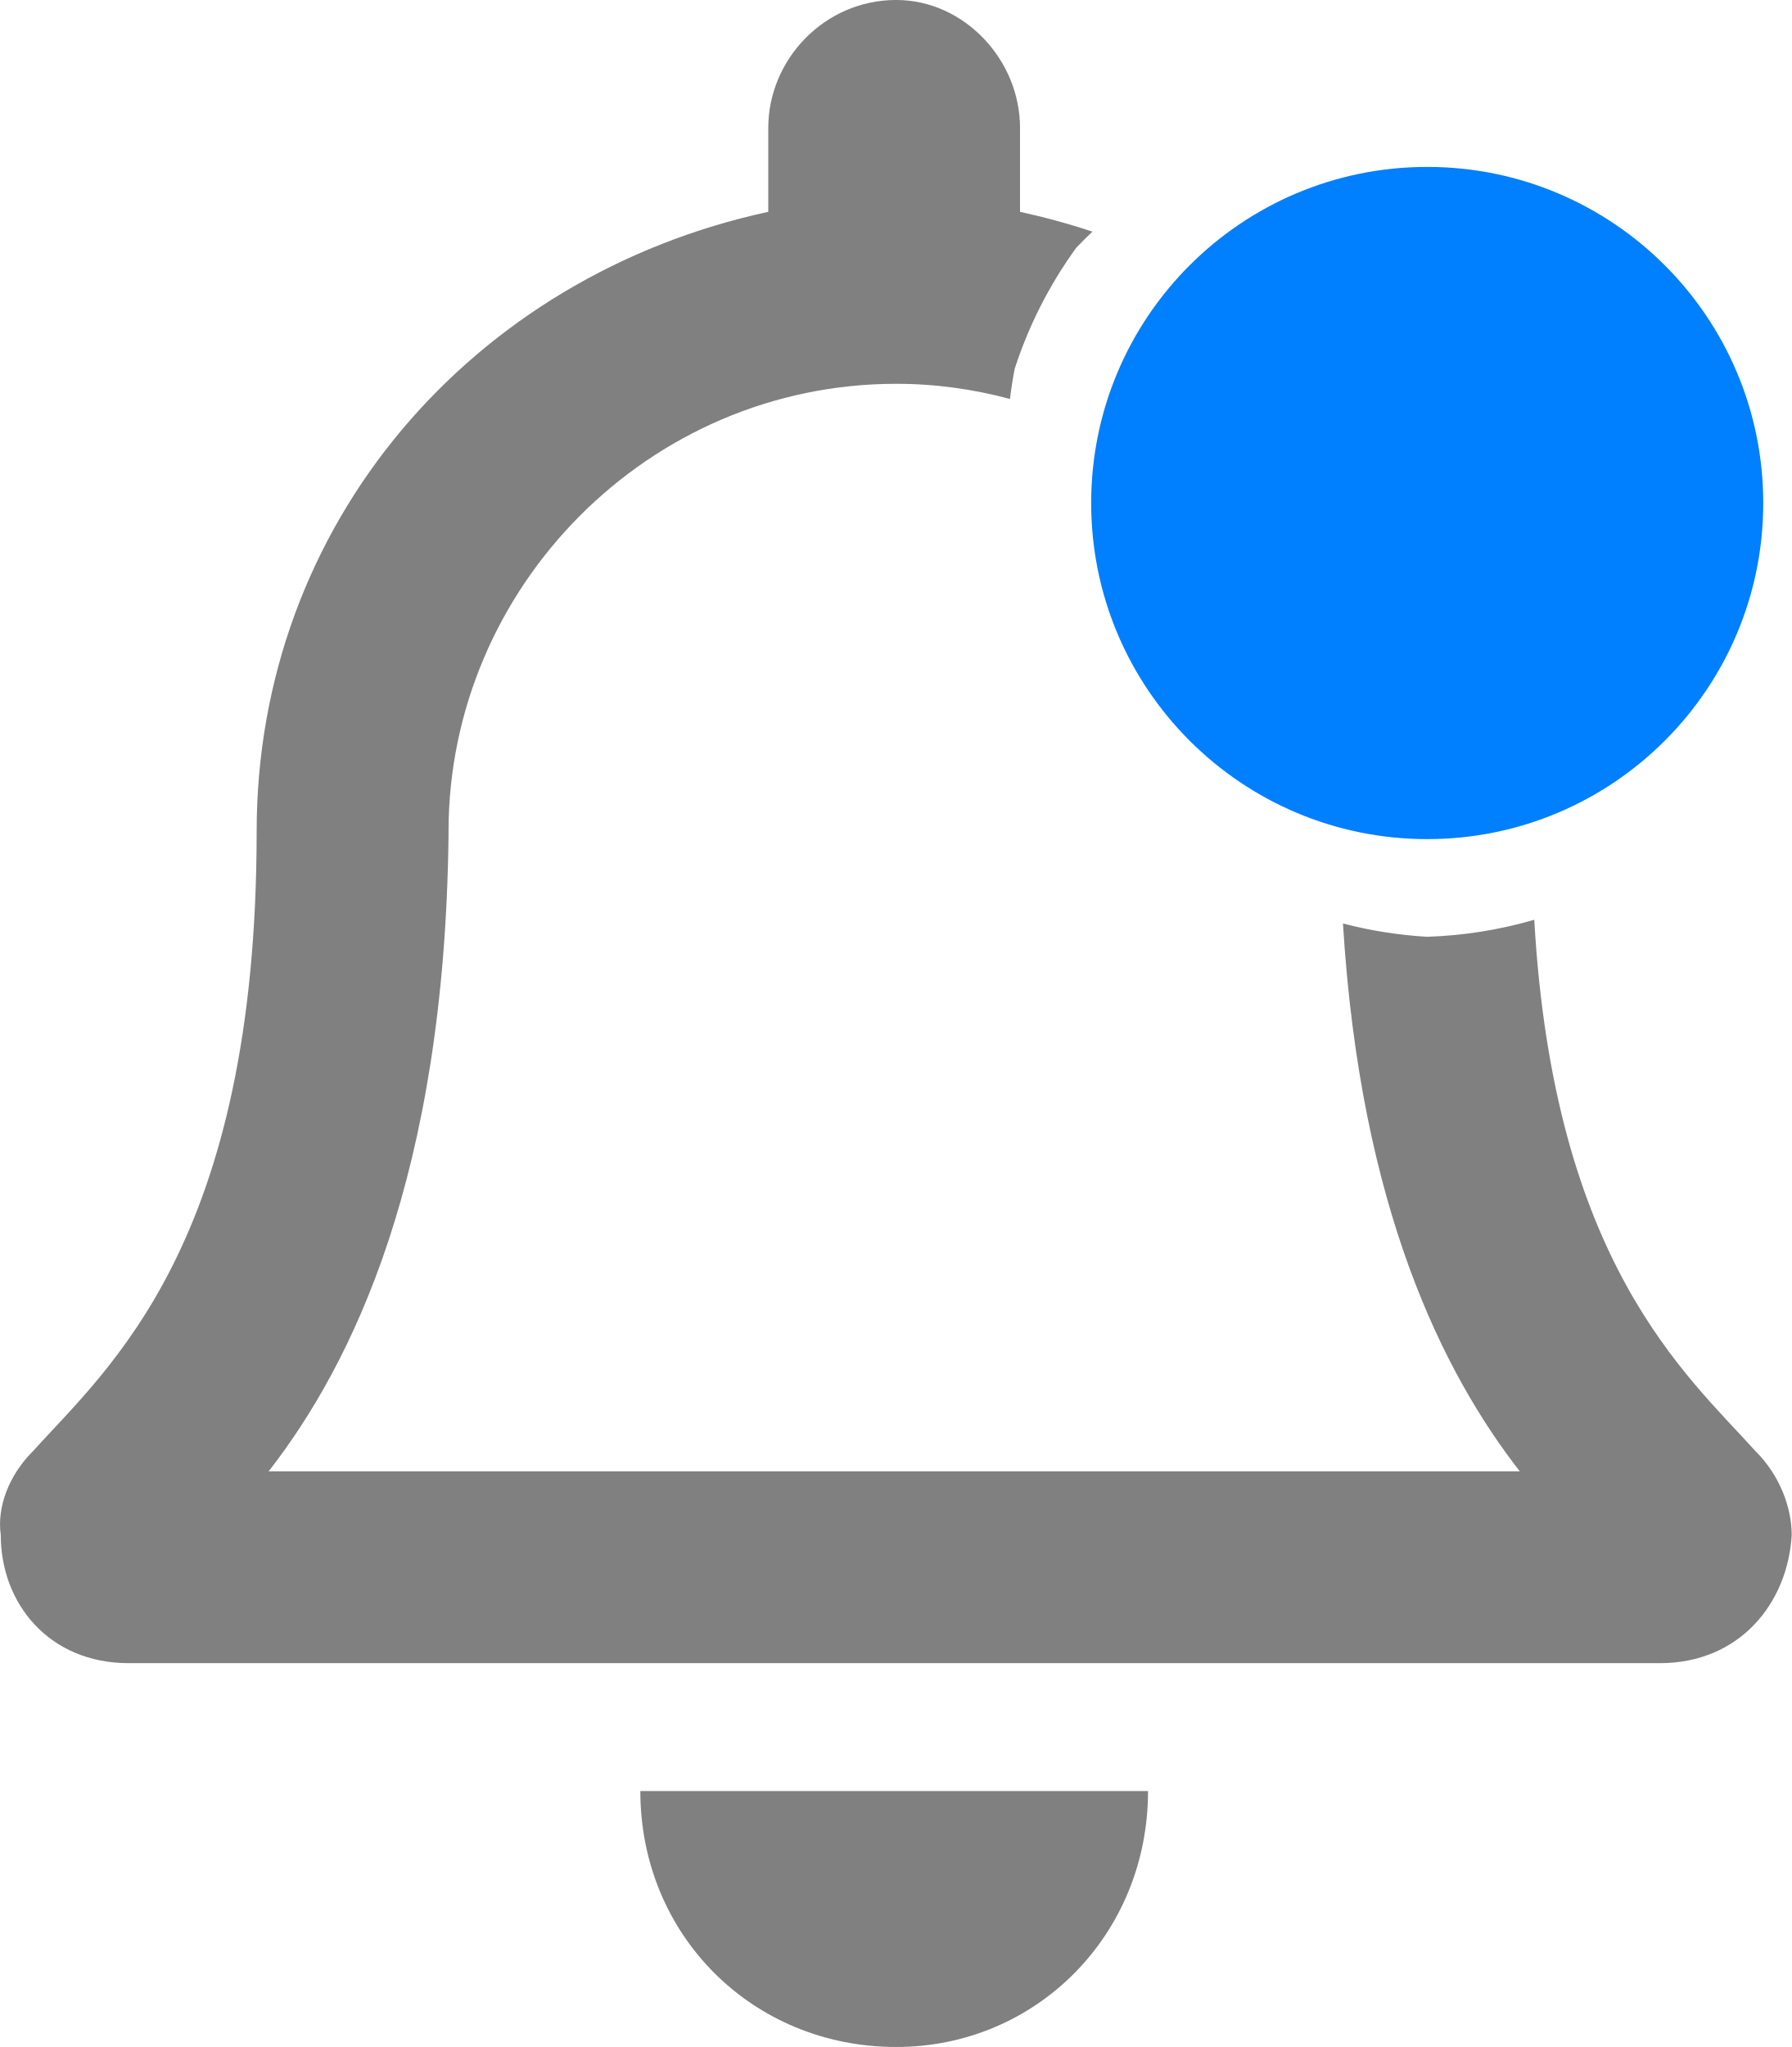
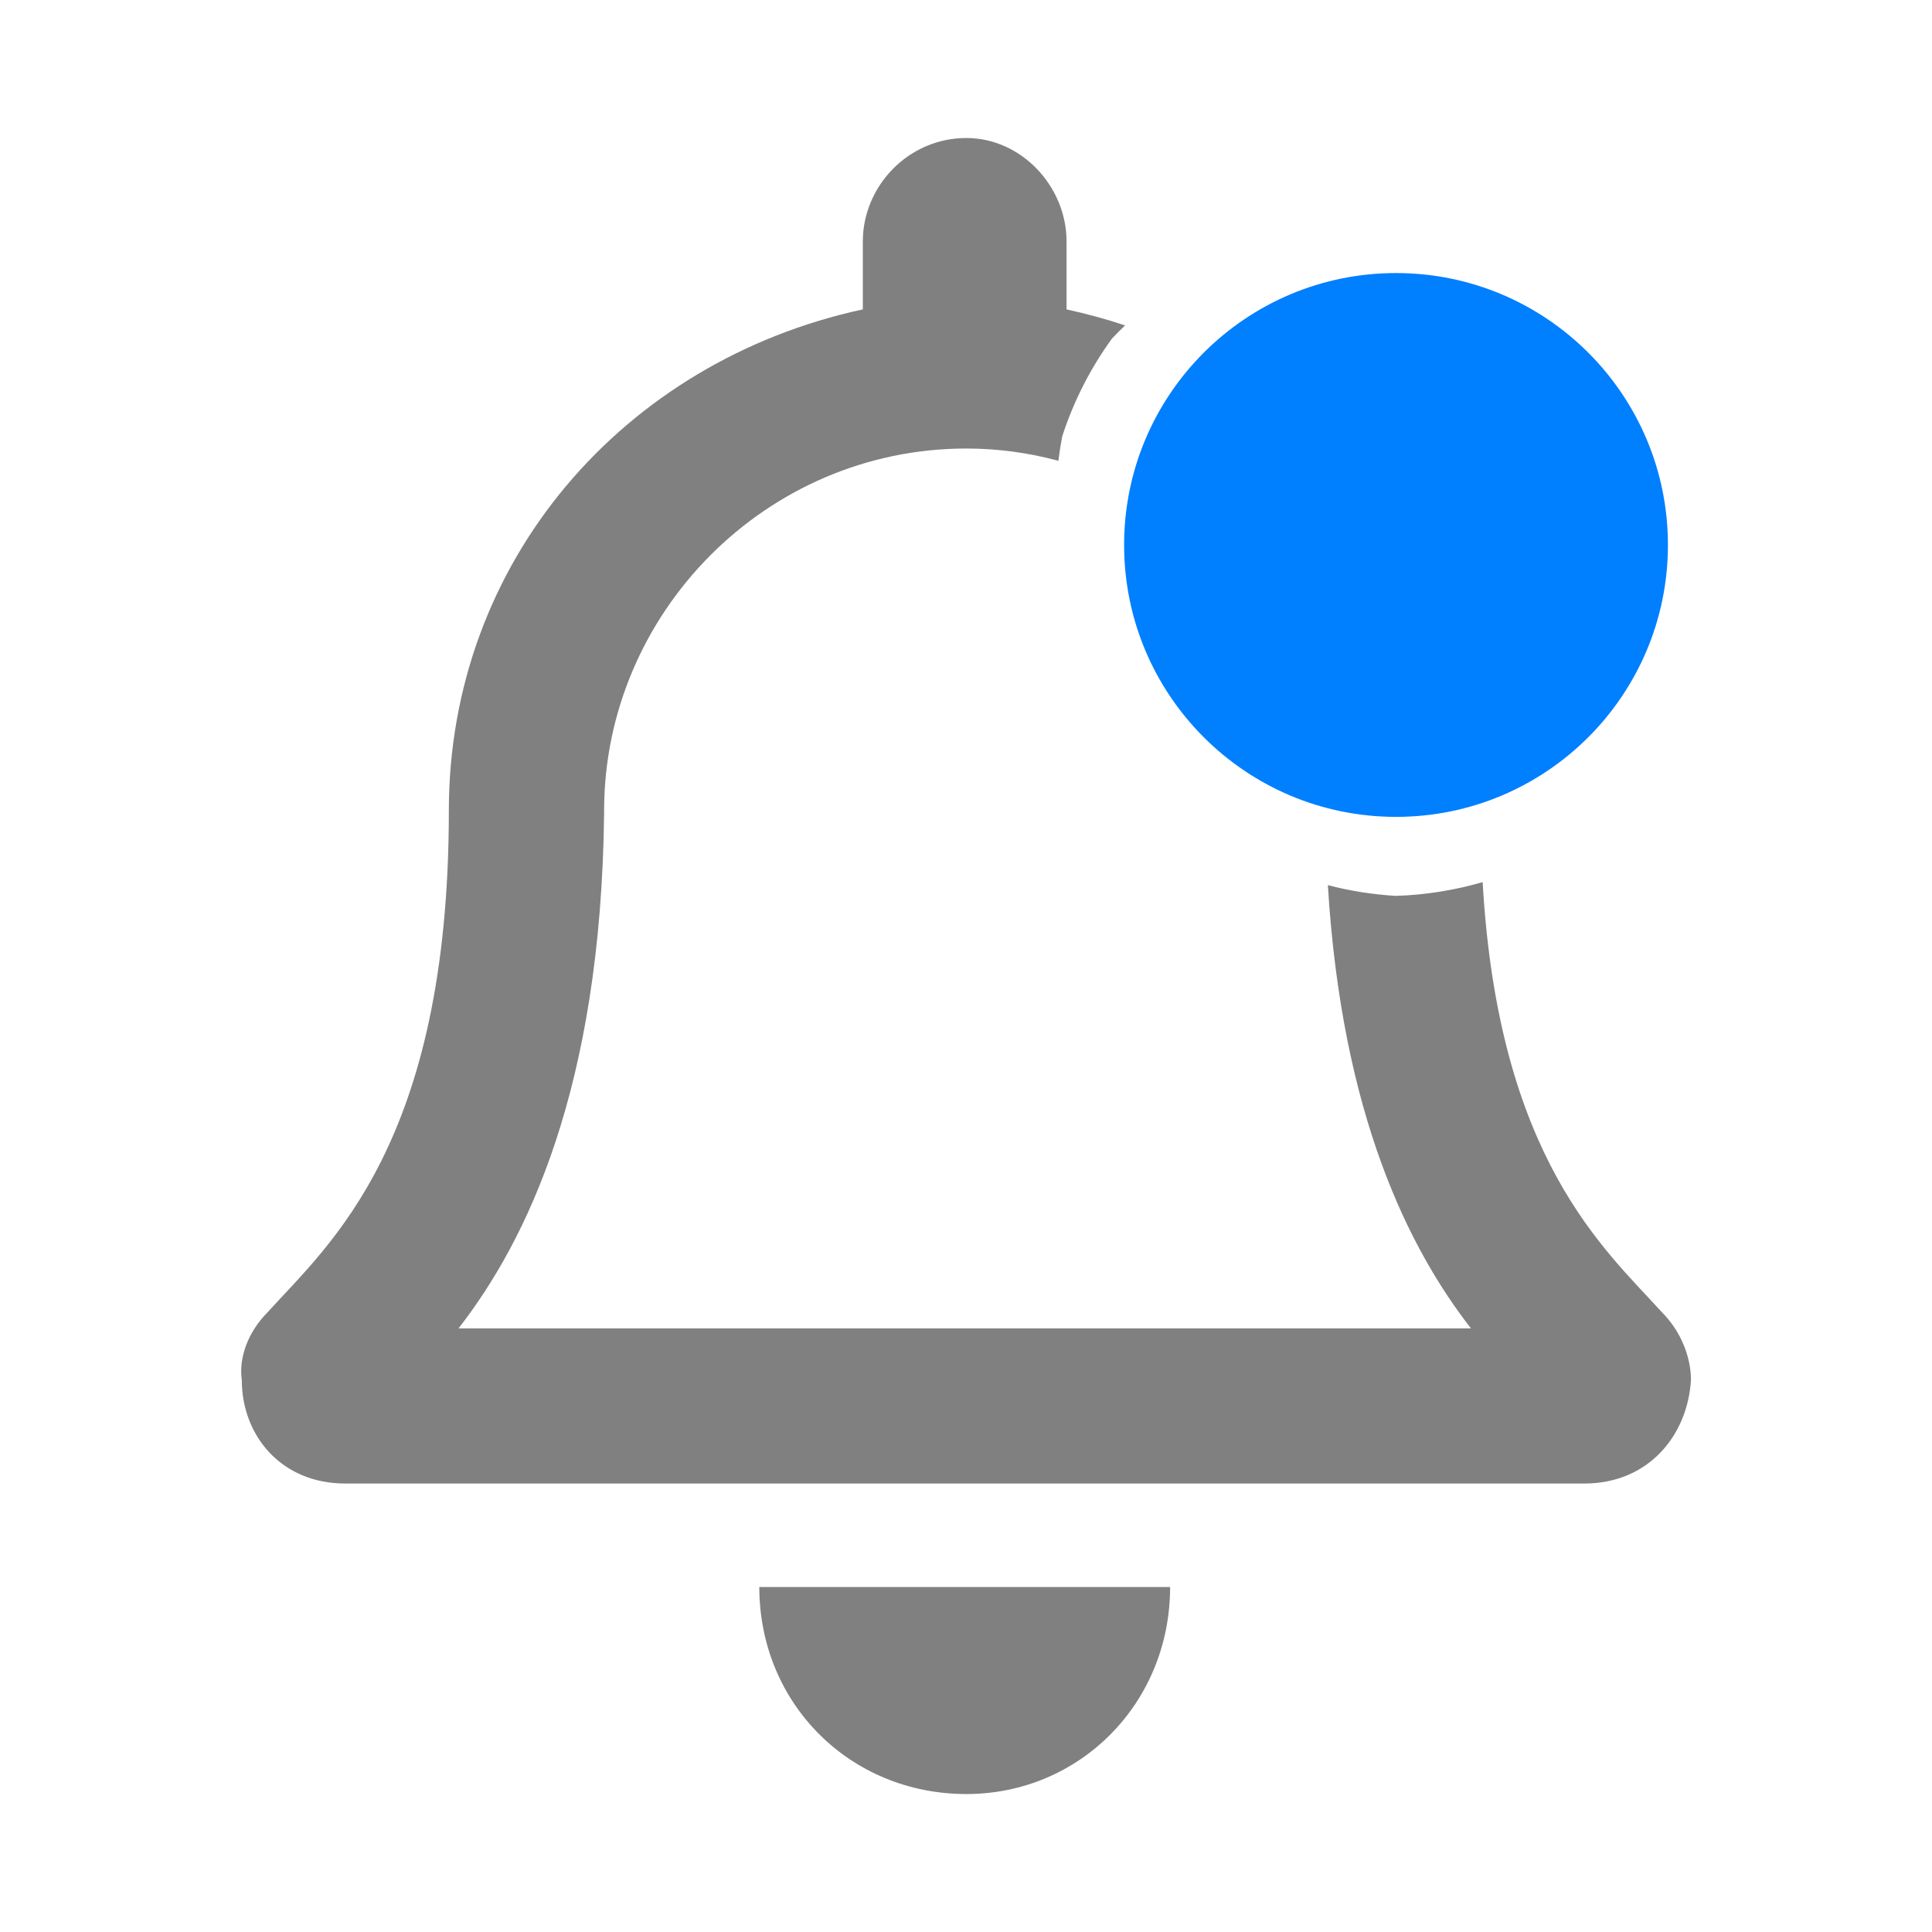
- <svg xmlns="http://www.w3.org/2000/svg" width="7.251mm" height="8.283mm" viewBox="0 0 7.251 8.283" version="1.1" id="svg3286">
+ <svg xmlns="http://www.w3.org/2000/svg" width="14" height="14" viewBox="0 0 3.704 3.704" version="1.1" id="svg3286">
  <defs id="defs3283" />
-   <g id="layer1" transform="translate(-61.6632,-168.255)">
+   <g id="layer1" transform="matrix(0.3833058,0,0,0.3833058,-23.17349,-64.22851)">
    <g id="g3269" transform="translate(-209.9456,-844.6366)">
      <g id="g3353">
        <path id="text3158-3" style="font-style:normal;font-variant:normal;font-weight:normal;font-stretch:normal;font-size:8.283px;line-height:1.25;font-family:'Font Awesome 5 Pro';-inkscape-font-specification:'Font Awesome 5 Pro';letter-spacing:0px;word-spacing:0px;display:inline;fill:#808080;stroke-width:3.913" d="m 1036.348,3855.644 c 0,2.201 1.713,3.914 3.914,3.914 2.14,0 3.852,-1.713 3.852,-3.914 z" transform="scale(0.2645833)" />
        <path id="path3181" style="font-style:normal;font-variant:normal;font-weight:normal;font-stretch:normal;font-size:8.283px;line-height:1.25;font-family:'Font Awesome 5 Pro';-inkscape-font-specification:'Font Awesome 5 Pro';letter-spacing:0px;word-spacing:0px;display:inline;fill:#808080;stroke-width:3.913" d="m 1040.262,3828.252 c -1.101,0 -1.957,0.915 -1.957,1.955 v 1.285 c -4.525,0.978 -7.826,4.768 -7.826,9.477 0,6.298 -2.262,8.194 -3.424,9.479 -0.367,0.367 -0.551,0.855 -0.49,1.283 0,1.04 0.734,1.957 1.957,1.957 h 23.42 c 1.223,0 1.956,-0.917 2.018,-1.957 0,-0.428 -0.184,-0.916 -0.551,-1.283 -1.074,-1.187 -3.089,-2.898 -3.387,-8.129 a 6.634,6.634 0 0 1 -1.639,0.26 6.634,6.634 0 0 1 -1.287,-0.203 c 0.265,4.359 1.536,6.876 2.705,8.379 h -19.139 c 1.284,-1.651 2.691,-4.525 2.752,-9.723 v -0.062 c 0,-3.73 3.057,-6.848 6.848,-6.848 0.6,0 1.183,0.082 1.74,0.232 a 6.634,6.634 0 0 1 0.072,-0.461 6.634,6.634 0 0 1 0.941,-1.85 6.634,6.634 0 0 1 0.248,-0.248 c -0.36,-0.12 -0.73,-0.221 -1.107,-0.303 v -1.285 c 0,-1.04 -0.855,-1.955 -1.895,-1.955 z" transform="scale(0.2645833)" />
      </g>
      <circle style="fill:#007fff;stroke-width:1.035;-inkscape-stroke:none;stop-color:#808080" id="path3096" cx="277.385" cy="1014.927" r="1.36" />
    </g>
  </g>
</svg>
